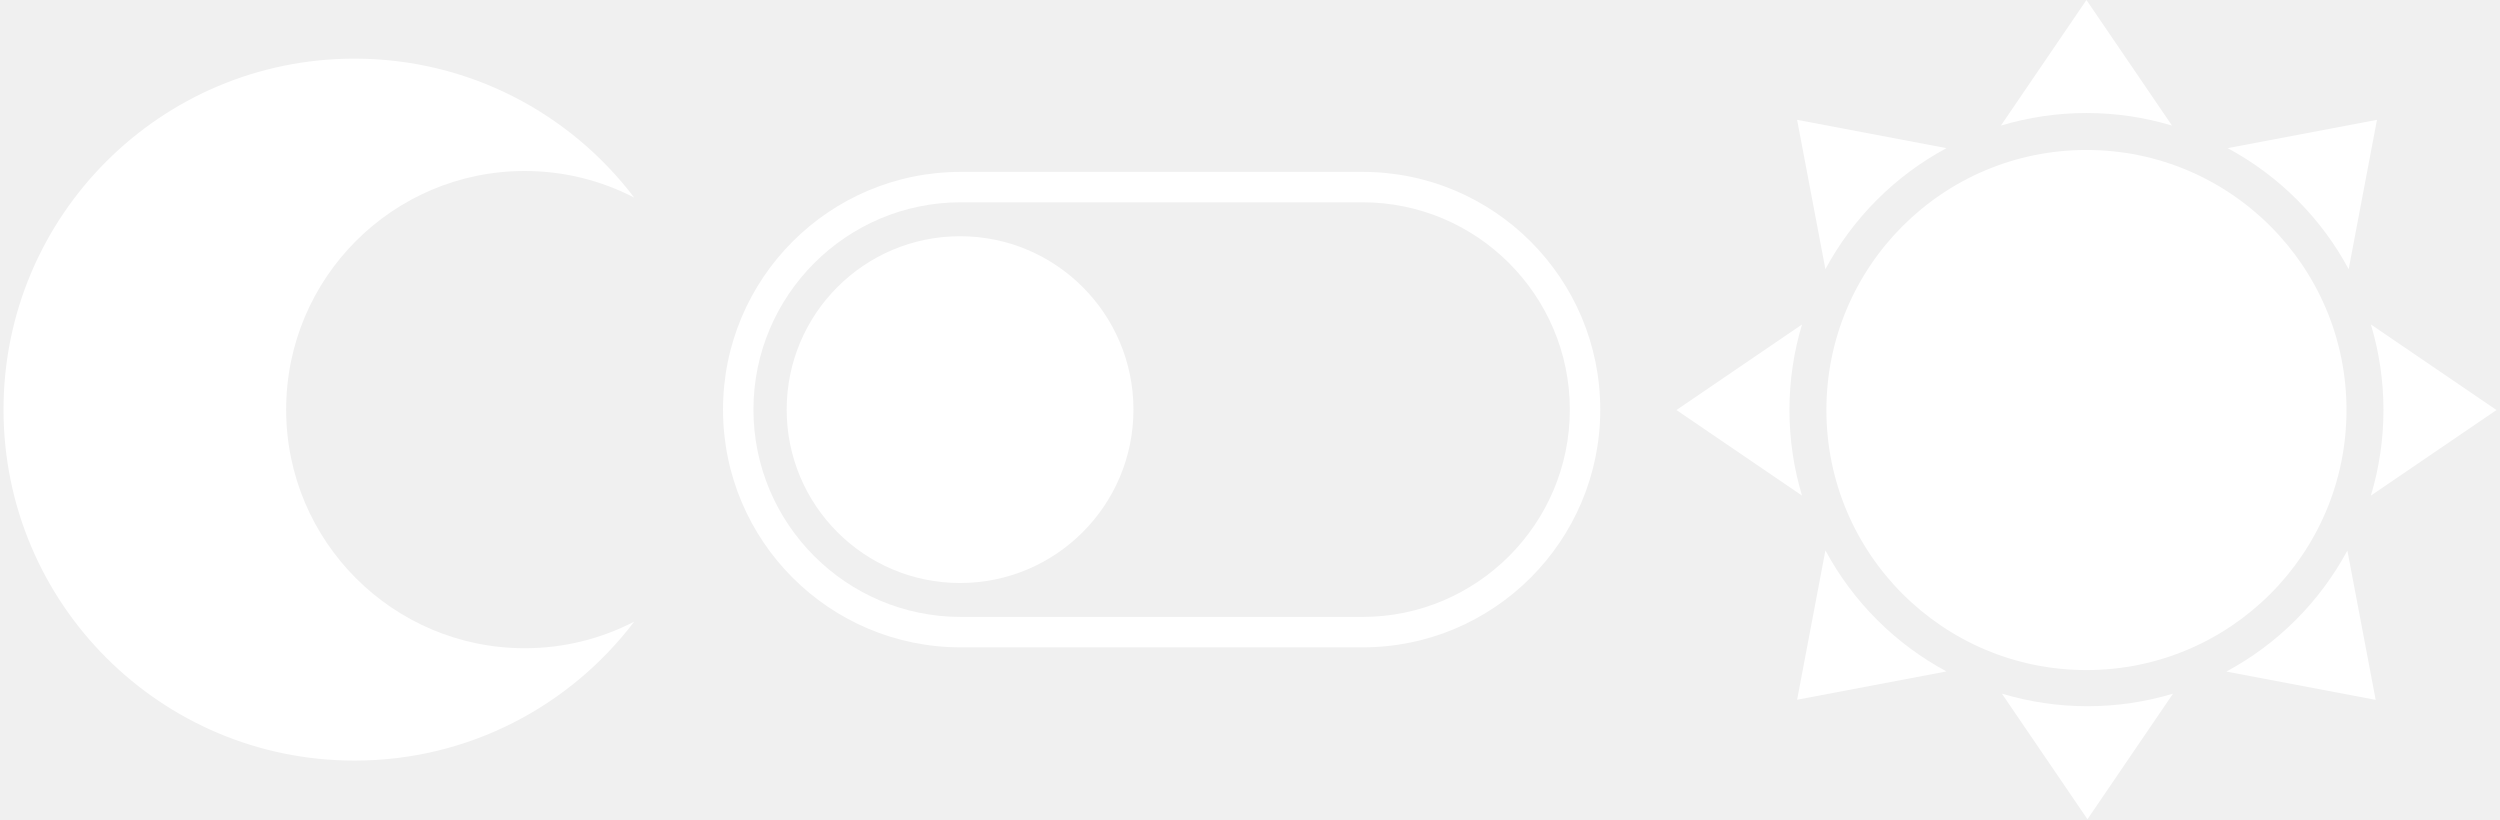
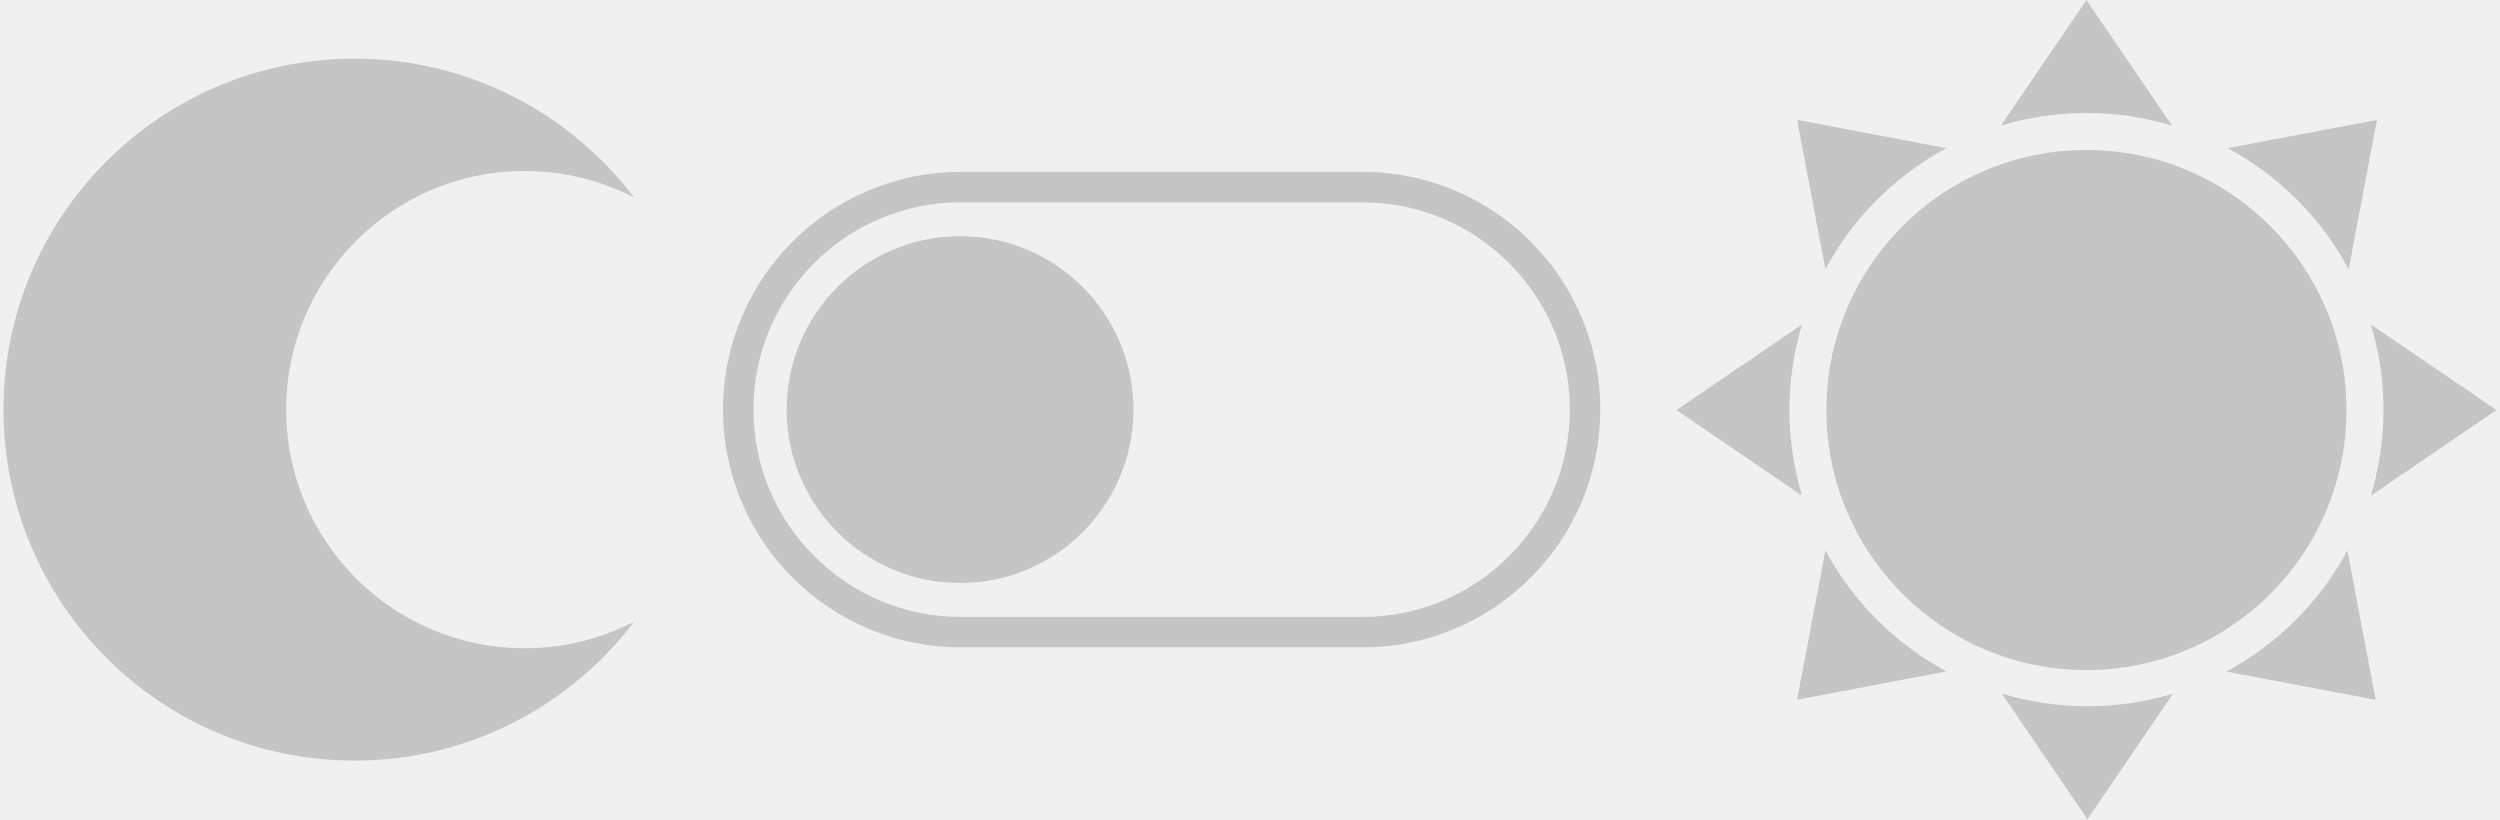
<svg xmlns="http://www.w3.org/2000/svg" version="1.1" id="Layer_1" x="0px" y="0px" width="709.952px" height="232.647px" viewBox="0 0 709.952 232.647" enable-background="new 0 0 709.952 232.647" xml:space="preserve">
  <g>
-     <path fill="#FFFFFF" d="M180.099,176.536c-18.202,23.974-47.005,39.459-79.427,39.459C45.625,215.995,1,171.371,1,116.324   s44.625-99.672,99.672-99.672c32.422,0,61.224,15.485,79.426,39.458c-9.31-4.814-19.868-7.55-31.072-7.55   c-37.424,0-67.763,30.339-67.763,67.763c0,37.425,30.339,67.762,67.763,67.762C160.23,184.086,170.789,181.351,180.099,176.536z" />
-     <circle fill="#FFFFFF" cx="592.512" cy="116.438" r="73.85" />
-     <path fill="#FFFFFF" d="M592.512,32.095c8.429,0,16.562,1.252,24.24,3.553h0.049L592.512,0l-24.286,35.648h0.047   C575.952,33.347,584.084,32.095,592.512,32.095z" />
-     <path fill="#FFFFFF" d="M652.32,56.731c5.96,5.96,10.825,12.596,14.628,19.653l0.034,0.033l8.033-42.381l-42.382,8.033l0.034,0.034   C639.725,45.907,646.36,50.772,652.32,56.731z" />
-     <path fill="#FFFFFF" d="M676.857,116.439c0,8.428-1.252,16.562-3.555,24.24l0.001,0.048l35.648-24.287l-35.649-24.288V92.2   C675.605,99.879,676.856,108.012,676.857,116.439z" />
-     <path fill="#FFFFFF" d="M651.953,176.052c-5.96,5.96-12.595,10.825-19.654,14.628l-0.031,0.032l42.379,8.034l-8.032-42.38   l-0.033,0.031C662.777,163.455,657.913,170.093,651.953,176.052z" />
-     <path fill="#FFFFFF" d="M552.691,42.103l0.033-0.033l-42.38-8.033l8.032,42.381l0.033-0.034   c3.804-7.057,8.668-13.693,14.628-19.653C538.998,50.771,545.633,45.906,552.691,42.103z" />
-     <path fill="#FFFFFF" d="M511.722,92.202v-0.047l-35.648,24.287l35.648,24.288v-0.048c-2.302-7.678-3.553-15.813-3.553-24.241   C508.169,108.014,509.42,99.881,511.722,92.202z" />
-     <path fill="#FFFFFF" d="M518.412,156.359l-0.034-0.035l-8.032,42.381l42.379-8.032l-0.032-0.034   c-7.058-3.803-13.693-8.668-19.653-14.628C527.08,170.052,522.214,163.416,518.412,156.359z" />
-     <path fill="#FFFFFF" d="M568.56,197h-0.047l24.286,35.647L617.087,197h-0.045c-7.681,2.303-15.813,3.553-24.243,3.556   C584.373,200.553,576.241,199.301,568.56,197z" />
-     <path fill="#FFFFFF" d="M386.929,48.811H272.837c-37.286,0-67.513,30.227-67.513,67.513c0,37.287,30.227,67.513,67.513,67.513   h114.092c37.286,0,67.513-30.227,67.513-67.513C454.442,79.038,424.215,48.811,386.929,48.811z M386.929,175.196H272.837   c-32.462,0-58.873-26.41-58.873-58.873s26.41-58.873,58.873-58.873h114.092c32.463,0,58.873,26.41,58.873,58.873   S419.392,175.196,386.929,175.196z" />
-     <circle fill="#FFFFFF" cx="272.64" cy="116.324" r="49.239" />
+     <path fill="#C5C5C5" d="M180.099,176.536c-18.202,23.974-47.005,39.459-79.427,39.459C45.625,215.995,1,171.371,1,116.324   s44.625-99.672,99.672-99.672c32.422,0,61.224,15.485,79.426,39.458c-9.31-4.814-19.868-7.55-31.072-7.55   c-37.424,0-67.763,30.339-67.763,67.763c0,37.425,30.339,67.762,67.763,67.762C160.23,184.086,170.789,181.351,180.099,176.536z" />
+     <circle fill="#C5C5C5" cx="592.512" cy="116.438" r="73.85" />
+     <path fill="#C5C5C5" d="M592.512,32.095c8.429,0,16.562,1.252,24.24,3.553h0.049L592.512,0l-24.286,35.648h0.047   C575.952,33.347,584.084,32.095,592.512,32.095z" />
+     <path fill="#C5C5C5" d="M652.32,56.731c5.96,5.96,10.825,12.596,14.628,19.653l0.034,0.033l8.033-42.381l-42.382,8.033l0.034,0.034   C639.725,45.907,646.36,50.772,652.32,56.731z" />
+     <path fill="#C5C5C5" d="M676.857,116.439c0,8.428-1.252,16.562-3.555,24.24l0.001,0.048l35.648-24.287l-35.649-24.288V92.2   C675.605,99.879,676.856,108.012,676.857,116.439z" />
+     <path fill="#C5C5C5" d="M651.953,176.052c-5.96,5.96-12.595,10.825-19.654,14.628l-0.031,0.032l42.379,8.034l-8.032-42.38   l-0.033,0.031C662.777,163.455,657.913,170.093,651.953,176.052z" />
+     <path fill="#C5C5C5" d="M552.691,42.103l0.033-0.033l-42.38-8.033l8.032,42.381l0.033-0.034   c3.804-7.057,8.668-13.693,14.628-19.653C538.998,50.771,545.633,45.906,552.691,42.103z" />
+     <path fill="#C5C5C5" d="M511.722,92.202v-0.047l-35.648,24.287l35.648,24.288v-0.048c-2.302-7.678-3.553-15.813-3.553-24.241   C508.169,108.014,509.42,99.881,511.722,92.202z" />
+     <path fill="#C5C5C5" d="M518.412,156.359l-0.034-0.035l-8.032,42.381l42.379-8.032l-0.032-0.034   c-7.058-3.803-13.693-8.668-19.653-14.628C527.08,170.052,522.214,163.416,518.412,156.359z" />
+     <path fill="#C5C5C5" d="M568.56,197h-0.047l24.286,35.647L617.087,197h-0.045c-7.681,2.303-15.813,3.553-24.243,3.556   C584.373,200.553,576.241,199.301,568.56,197z" />
+     <path fill="#C5C5C5" d="M386.929,48.811H272.837c-37.286,0-67.513,30.227-67.513,67.513c0,37.287,30.227,67.513,67.513,67.513   h114.092c37.286,0,67.513-30.227,67.513-67.513C454.442,79.038,424.215,48.811,386.929,48.811z M386.929,175.196H272.837   c-32.462,0-58.873-26.41-58.873-58.873s26.41-58.873,58.873-58.873h114.092c32.463,0,58.873,26.41,58.873,58.873   S419.392,175.196,386.929,175.196z" />
+     <circle fill="#C5C5C5" cx="272.64" cy="116.324" r="49.239" />
  </g>
</svg>
